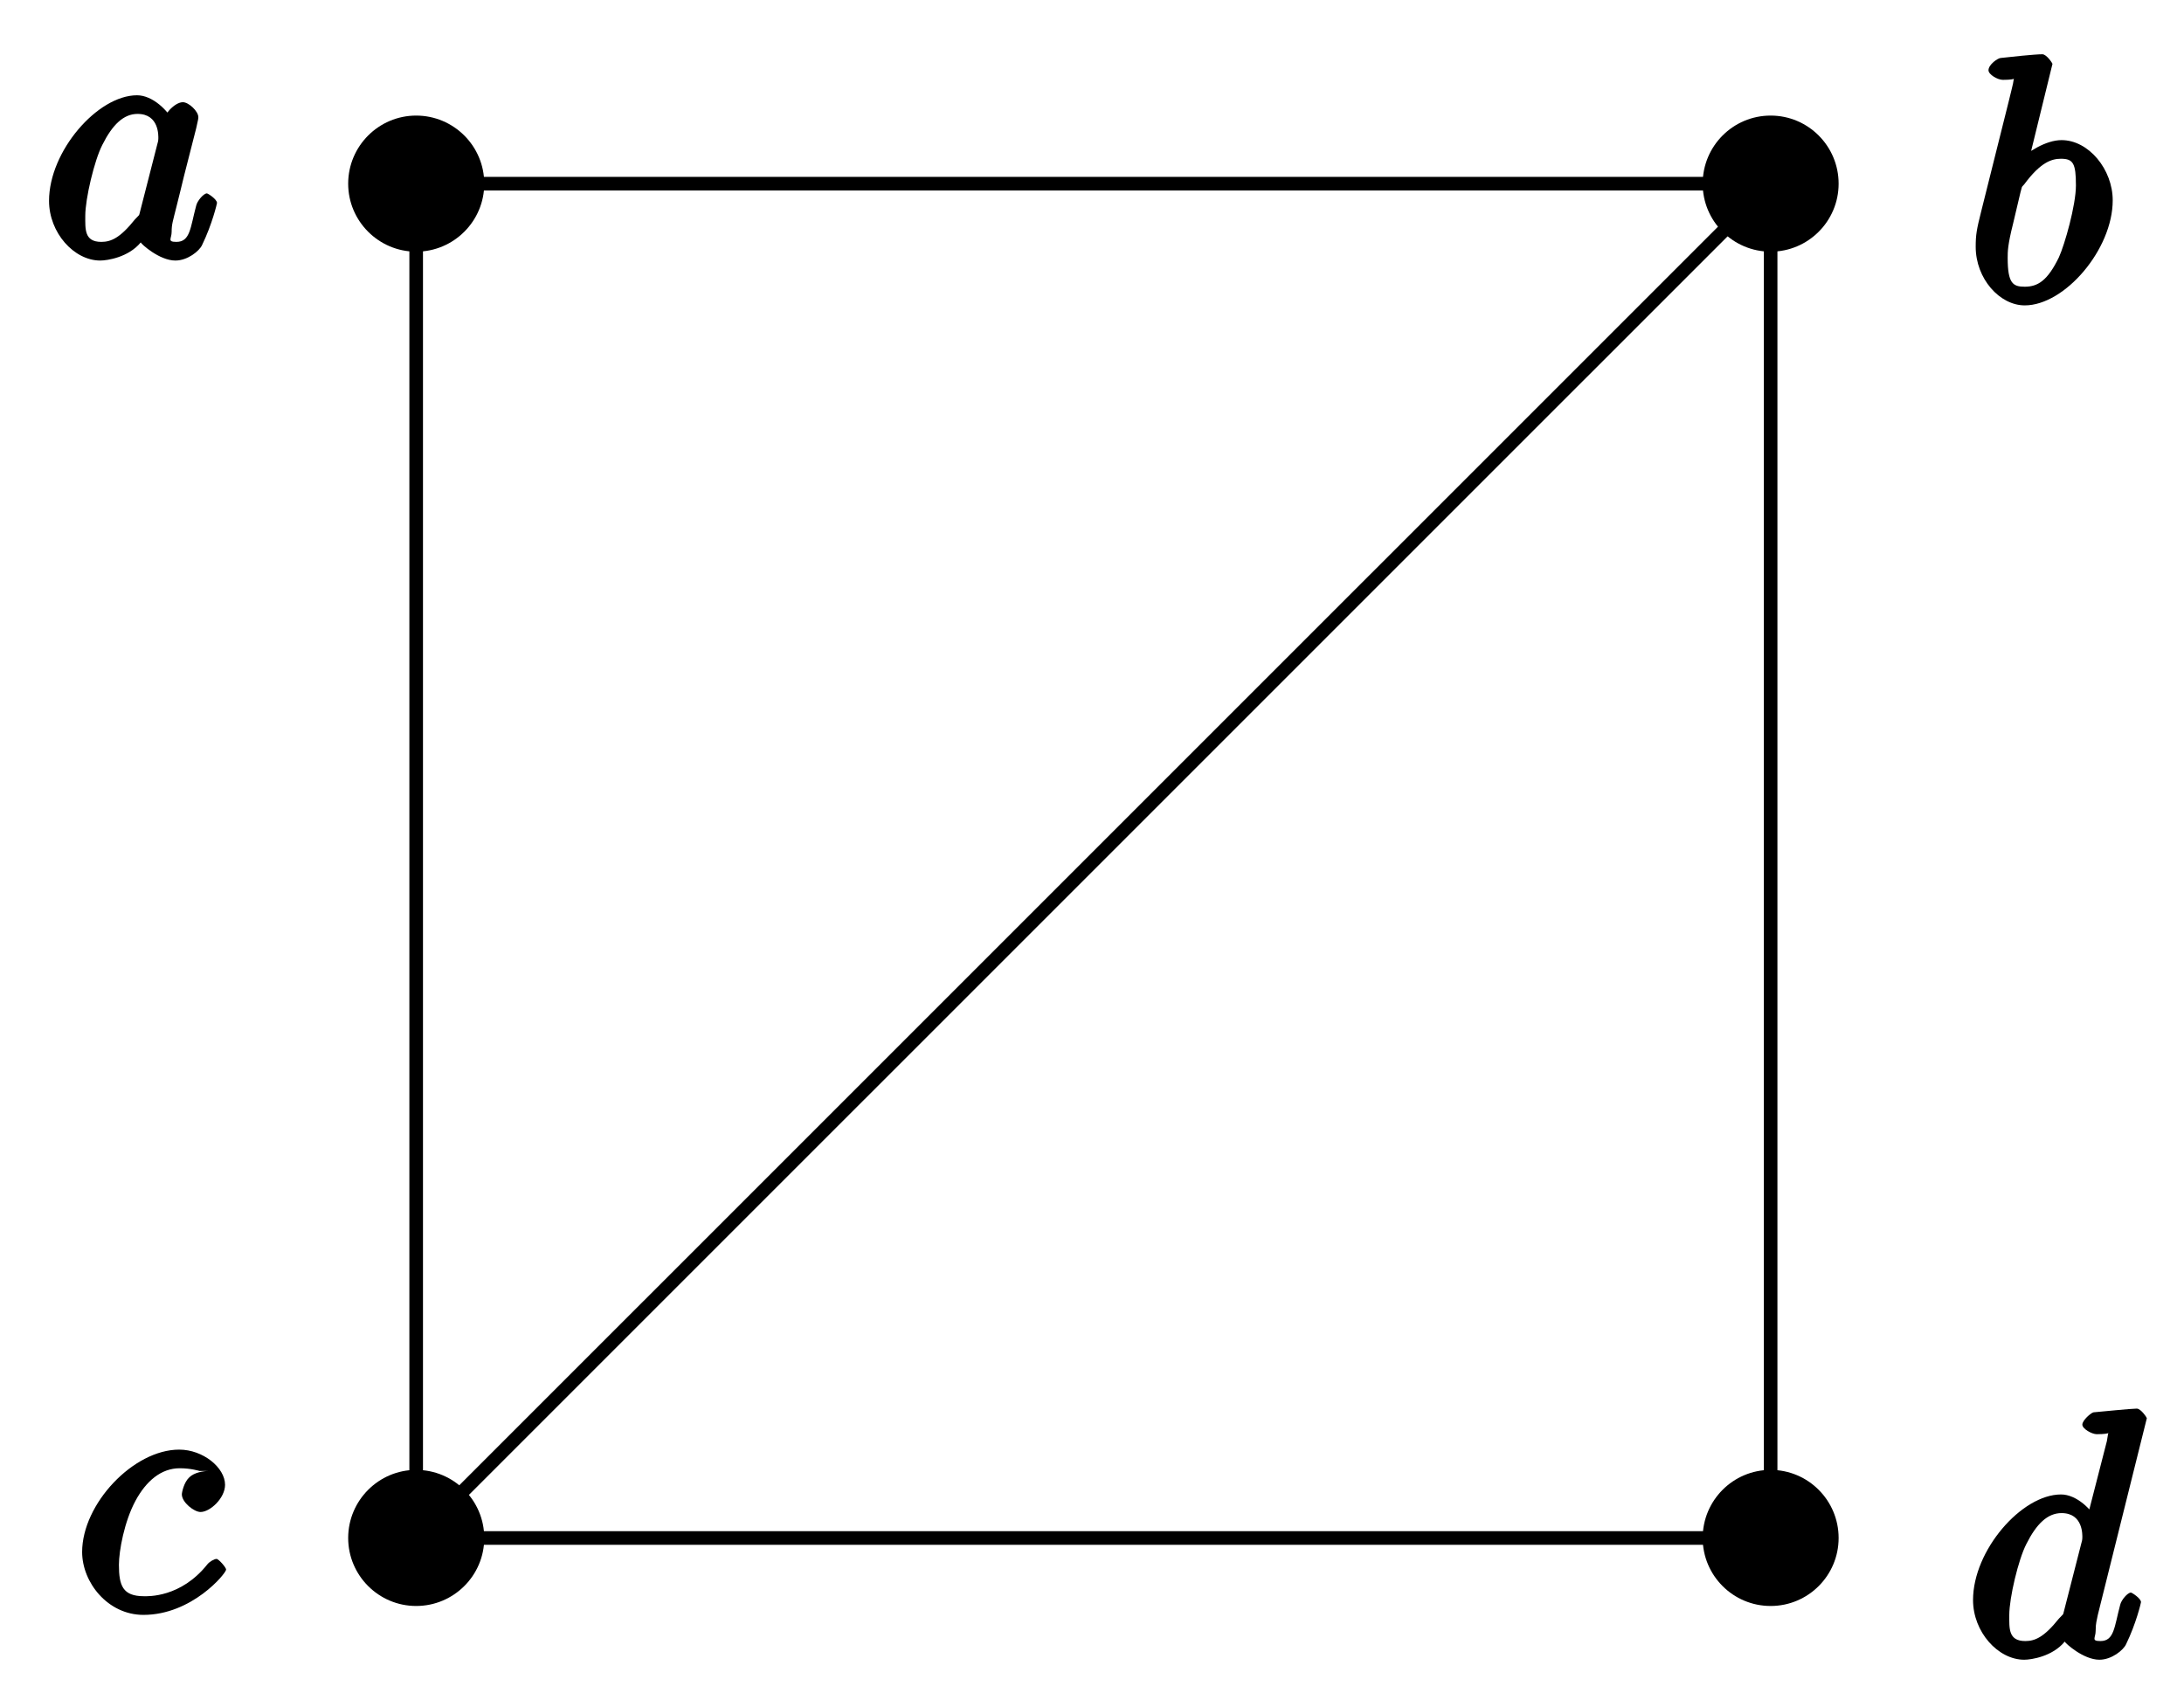
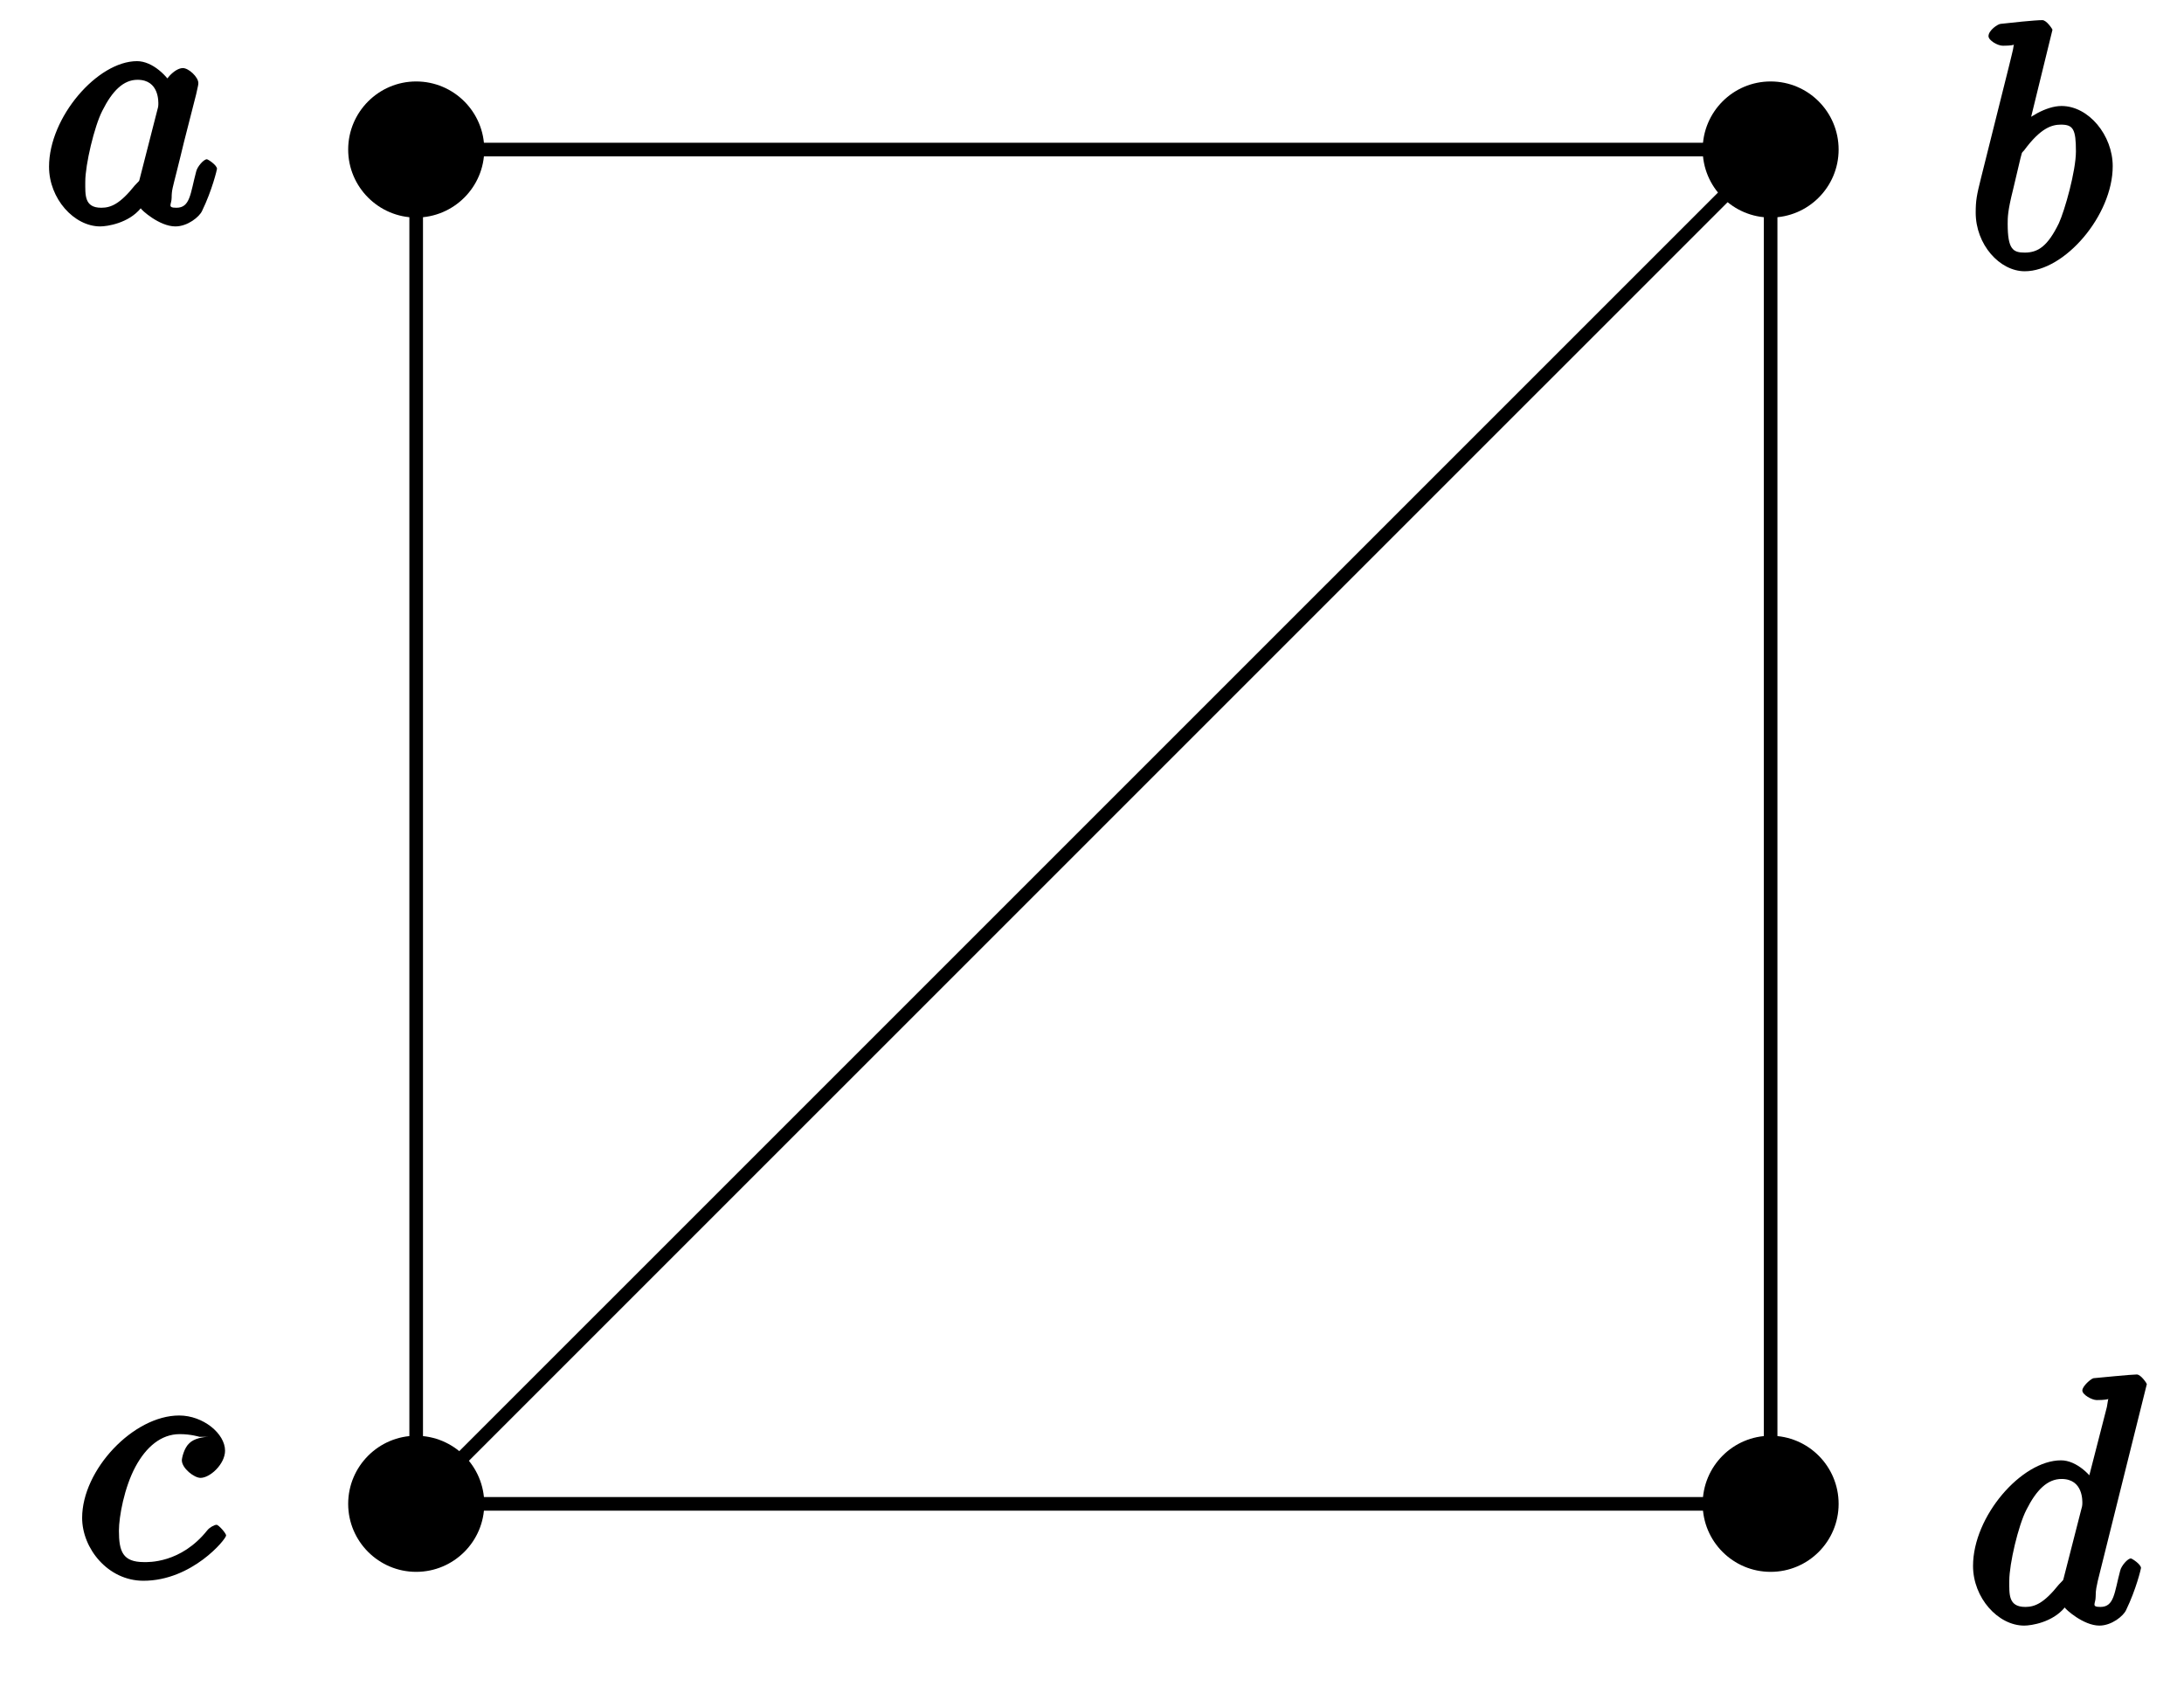
<svg xmlns="http://www.w3.org/2000/svg" xmlns:xlink="http://www.w3.org/1999/xlink" width="64pt" height="50pt" viewBox="0 0 64 50" version="1.1">
  <defs>
    <g>
      <symbol overflow="visible" id="glyph0-0">
        <path style="stroke:none;" d="" />
      </symbol>
      <symbol overflow="visible" id="glyph0-1">
        <path style="stroke:none;" d="M 3.891 -3.922 C 3.703 -4.297 3.25 -4.734 2.797 -4.734 C 1.641 -4.734 0.219 -3.094 0.219 -1.641 C 0.219 -0.703 0.953 0.109 1.719 0.109 C 1.922 0.109 2.547 0.016 2.906 -0.422 C 2.922 -0.375 3.453 0.109 3.922 0.109 C 4.281 0.109 4.625 -0.172 4.703 -0.344 C 5 -0.953 5.141 -1.562 5.141 -1.578 C 5.141 -1.688 4.875 -1.859 4.844 -1.859 C 4.75 -1.859 4.562 -1.641 4.531 -1.5 C 4.359 -0.859 4.359 -0.438 3.953 -0.438 C 3.672 -0.438 3.812 -0.531 3.812 -0.734 C 3.812 -0.953 3.844 -1.031 3.953 -1.469 C 4.062 -1.891 4.078 -1.984 4.172 -2.359 L 4.531 -3.766 C 4.594 -4.031 4.594 -4.062 4.594 -4.094 C 4.594 -4.266 4.312 -4.531 4.141 -4.531 C 3.891 -4.531 3.562 -4.141 3.531 -3.922 Z M 2.891 -1.344 C 2.844 -1.172 2.891 -1.266 2.734 -1.094 C 2.297 -0.547 2.031 -0.438 1.75 -0.438 C 1.25 -0.438 1.281 -0.812 1.281 -1.203 C 1.281 -1.703 1.547 -2.828 1.781 -3.281 C 2.078 -3.875 2.406 -4.188 2.812 -4.188 C 3.453 -4.188 3.422 -3.531 3.422 -3.469 C 3.422 -3.406 3.406 -3.344 3.391 -3.297 Z M 2.891 -1.344 " />
      </symbol>
      <symbol overflow="visible" id="glyph0-2">
        <path style="stroke:none;" d="M 2.547 -6.969 C 2.547 -6.984 2.375 -7.25 2.25 -7.25 C 2.031 -7.25 1.297 -7.172 1.031 -7.141 C 0.953 -7.141 0.672 -6.953 0.672 -6.781 C 0.672 -6.656 0.938 -6.5 1.094 -6.5 C 1.562 -6.5 1.406 -6.594 1.406 -6.484 C 1.406 -6.422 1.312 -6.078 1.266 -5.875 L 0.453 -2.625 C 0.328 -2.125 0.297 -1.969 0.297 -1.609 C 0.297 -0.672 1 0.109 1.734 0.109 C 2.906 0.109 4.312 -1.531 4.312 -2.969 C 4.312 -3.875 3.609 -4.734 2.812 -4.734 C 2.359 -4.734 1.812 -4.391 1.516 -4.094 L 1.812 -3.969 Z M 1.609 -3.203 C 1.672 -3.422 1.625 -3.328 1.719 -3.438 C 2.203 -4.094 2.531 -4.188 2.797 -4.188 C 3.156 -4.188 3.234 -4.047 3.234 -3.406 C 3.234 -2.828 2.906 -1.672 2.734 -1.297 C 2.406 -0.625 2.125 -0.438 1.734 -0.438 C 1.391 -0.438 1.234 -0.531 1.234 -1.281 C 1.234 -1.469 1.234 -1.656 1.391 -2.281 Z M 1.609 -3.203 " />
      </symbol>
      <symbol overflow="visible" id="glyph0-3">
        <path style="stroke:none;" d="M 3.953 -4.109 C 3.781 -4.109 3.516 -4.062 3.375 -3.922 C 3.219 -3.781 3.156 -3.484 3.156 -3.422 C 3.156 -3.188 3.516 -2.906 3.703 -2.906 C 3.984 -2.906 4.422 -3.312 4.422 -3.703 C 4.422 -4.203 3.781 -4.734 3.078 -4.734 C 1.734 -4.734 0.234 -3.141 0.234 -1.734 C 0.234 -0.844 0.984 0.109 2.031 0.109 C 3.453 0.109 4.453 -1.109 4.453 -1.219 C 4.453 -1.281 4.234 -1.531 4.172 -1.531 C 4.109 -1.531 3.969 -1.453 3.906 -1.375 C 3.125 -0.391 2.156 -0.438 2.047 -0.438 C 1.422 -0.438 1.312 -0.75 1.312 -1.359 C 1.312 -1.766 1.469 -2.625 1.797 -3.234 C 2.109 -3.812 2.547 -4.188 3.094 -4.188 C 3.422 -4.188 3.672 -4.109 3.672 -4.109 Z M 3.953 -4.109 " />
      </symbol>
      <symbol overflow="visible" id="glyph0-4">
        <path style="stroke:none;" d="M 5.312 -6.969 C 5.312 -6.984 5.141 -7.25 5.016 -7.25 C 4.859 -7.25 3.922 -7.156 3.75 -7.141 C 3.672 -7.125 3.422 -6.906 3.422 -6.781 C 3.422 -6.656 3.703 -6.5 3.844 -6.5 C 4.328 -6.5 4.172 -6.594 4.172 -6.484 L 4.141 -6.297 L 3.531 -3.922 L 3.891 -3.922 C 3.703 -4.297 3.25 -4.734 2.797 -4.734 C 1.641 -4.734 0.219 -3.094 0.219 -1.641 C 0.219 -0.703 0.953 0.109 1.719 0.109 C 1.922 0.109 2.547 0.016 2.906 -0.422 C 2.922 -0.375 3.453 0.109 3.922 0.109 C 4.281 0.109 4.625 -0.172 4.703 -0.344 C 5 -0.953 5.141 -1.562 5.141 -1.578 C 5.141 -1.688 4.875 -1.859 4.844 -1.859 C 4.75 -1.859 4.562 -1.641 4.531 -1.5 C 4.359 -0.859 4.359 -0.438 3.953 -0.438 C 3.672 -0.438 3.812 -0.531 3.812 -0.734 C 3.812 -0.969 3.844 -1.031 3.875 -1.203 Z M 2.891 -1.344 C 2.844 -1.172 2.891 -1.266 2.734 -1.094 C 2.297 -0.547 2.031 -0.438 1.75 -0.438 C 1.25 -0.438 1.281 -0.812 1.281 -1.203 C 1.281 -1.703 1.547 -2.828 1.781 -3.281 C 2.078 -3.875 2.406 -4.188 2.812 -4.188 C 3.453 -4.188 3.422 -3.531 3.422 -3.469 C 3.422 -3.406 3.406 -3.344 3.391 -3.297 Z M 2.891 -1.344 " />
      </symbol>
    </g>
  </defs>
  <g id="surface1">
-     <path style="fill:none;stroke-width:0.399;stroke-linecap:butt;stroke-linejoin:miter;stroke:rgb(0%,0%,0%);stroke-opacity:1;stroke-miterlimit:10;" d="M -19.844 19.841 L 19.843 19.841 M -19.844 19.841 L -19.844 -19.844 L 19.843 -19.844 L 19.843 19.841 L -19.844 -19.844 " transform="matrix(1.00009,0,0,-1.00006,32.04153,25.22473)" />
-     <path style=" stroke:none;fill-rule:nonzero;fill:rgb(0%,0%,0%);fill-opacity:1;" d="M 14.191 5.383 C 14.191 4.281 13.297 3.387 12.195 3.387 C 11.098 3.387 10.203 4.281 10.203 5.383 C 10.203 6.48 11.098 7.375 12.195 7.375 C 13.297 7.375 14.191 6.48 14.191 5.383 Z M 14.191 5.383 " />
+     <path style="fill:none;stroke-width:0.399;stroke-linecap:butt;stroke-linejoin:miter;stroke:rgb(0%,0%,0%);stroke-opacity:1;stroke-miterlimit:10;" d="M -19.844 19.841 L 19.843 19.841 M -19.844 19.841 L -19.844 -19.844 L 19.843 -19.844 L 19.843 19.841 L -19.844 -19.844 " transform="matrix(1.00009,0,0,-1.00006,32.04153,24.22473)" />
+     <path style=" stroke:none;fill-rule:nonzero;fill:rgb(0%,0%,0%);fill-opacity:1;" d="M 14.191 4.383 C 14.191 3.281 13.297 2.387 12.195 2.387 C 11.098 2.387 10.203 3.281 10.203 4.383 C 10.203 5.48 11.098 6.375 12.195 6.375 C 13.297 6.375 14.191 5.48 14.191 4.383 Z M 14.191 4.383 " />
    <g style="fill:rgb(0%,0%,0%);fill-opacity:1;">
-       <use xlink:href="#glyph0-1" x="1.218" y="7.526" />
+       <use xlink:href="#glyph0-1" x="1.218" y="6.526" />
    </g>
-     <path style=" stroke:none;fill-rule:nonzero;fill:rgb(0%,0%,0%);fill-opacity:1;" d="M 53.879 5.383 C 53.879 4.281 52.988 3.387 51.887 3.387 C 50.785 3.387 49.895 4.281 49.895 5.383 C 49.895 6.48 50.785 7.375 51.887 7.375 C 52.988 7.375 53.879 6.48 53.879 5.383 Z M 53.879 5.383 " />
+     <path style=" stroke:none;fill-rule:nonzero;fill:rgb(0%,0%,0%);fill-opacity:1;" d="M 53.879 4.383 C 53.879 3.281 52.988 2.387 51.887 2.387 C 50.785 2.387 49.895 3.281 49.895 4.383 C 49.895 5.48 50.785 6.375 51.887 6.375 C 52.988 6.375 53.879 5.48 53.879 4.383 Z M 53.879 4.383 " />
    <g style="fill:rgb(0%,0%,0%);fill-opacity:1;">
-       <use xlink:href="#glyph0-2" x="57.599" y="8.84" />
+       <use xlink:href="#glyph0-2" x="57.599" y="7.84" />
    </g>
-     <path style=" stroke:none;fill-rule:nonzero;fill:rgb(0%,0%,0%);fill-opacity:1;" d="M 14.191 45.07 C 14.191 43.969 13.297 43.074 12.195 43.074 C 11.098 43.074 10.203 43.969 10.203 45.07 C 10.203 46.168 11.098 47.062 12.195 47.062 C 13.297 47.062 14.191 46.168 14.191 45.07 Z M 14.191 45.07 " />
+     <path style=" stroke:none;fill-rule:nonzero;fill:rgb(0%,0%,0%);fill-opacity:1;" d="M 14.191 44.07 C 14.191 42.969 13.297 42.074 12.195 42.074 C 11.098 42.074 10.203 42.969 10.203 44.07 C 10.203 45.168 11.098 46.062 12.195 46.062 C 13.297 46.062 14.191 45.168 14.191 44.07 Z M 14.191 44.07 " />
    <g style="fill:rgb(0%,0%,0%);fill-opacity:1;">
-       <use xlink:href="#glyph0-3" x="2.173" y="47.214" />
+       <use xlink:href="#glyph0-3" x="2.173" y="46.214" />
    </g>
-     <path style=" stroke:none;fill-rule:nonzero;fill:rgb(0%,0%,0%);fill-opacity:1;" d="M 53.879 45.07 C 53.879 43.969 52.988 43.074 51.887 43.074 C 50.785 43.074 49.895 43.969 49.895 45.07 C 49.895 46.168 50.785 47.062 51.887 47.062 C 52.988 47.062 53.879 46.168 53.879 45.07 Z M 53.879 45.07 " />
+     <path style=" stroke:none;fill-rule:nonzero;fill:rgb(0%,0%,0%);fill-opacity:1;" d="M 53.879 44.07 C 53.879 42.969 52.988 42.074 51.887 42.074 C 50.785 42.074 49.895 42.969 49.895 44.07 C 49.895 45.168 50.785 46.062 51.887 46.062 C 52.988 46.062 53.879 45.168 53.879 44.07 Z M 53.879 44.07 " />
    <g style="fill:rgb(0%,0%,0%);fill-opacity:1;">
-       <use xlink:href="#glyph0-4" x="57.599" y="48.528" />
+       <use xlink:href="#glyph0-4" x="57.599" y="47.528" />
    </g>
  </g>
</svg>
